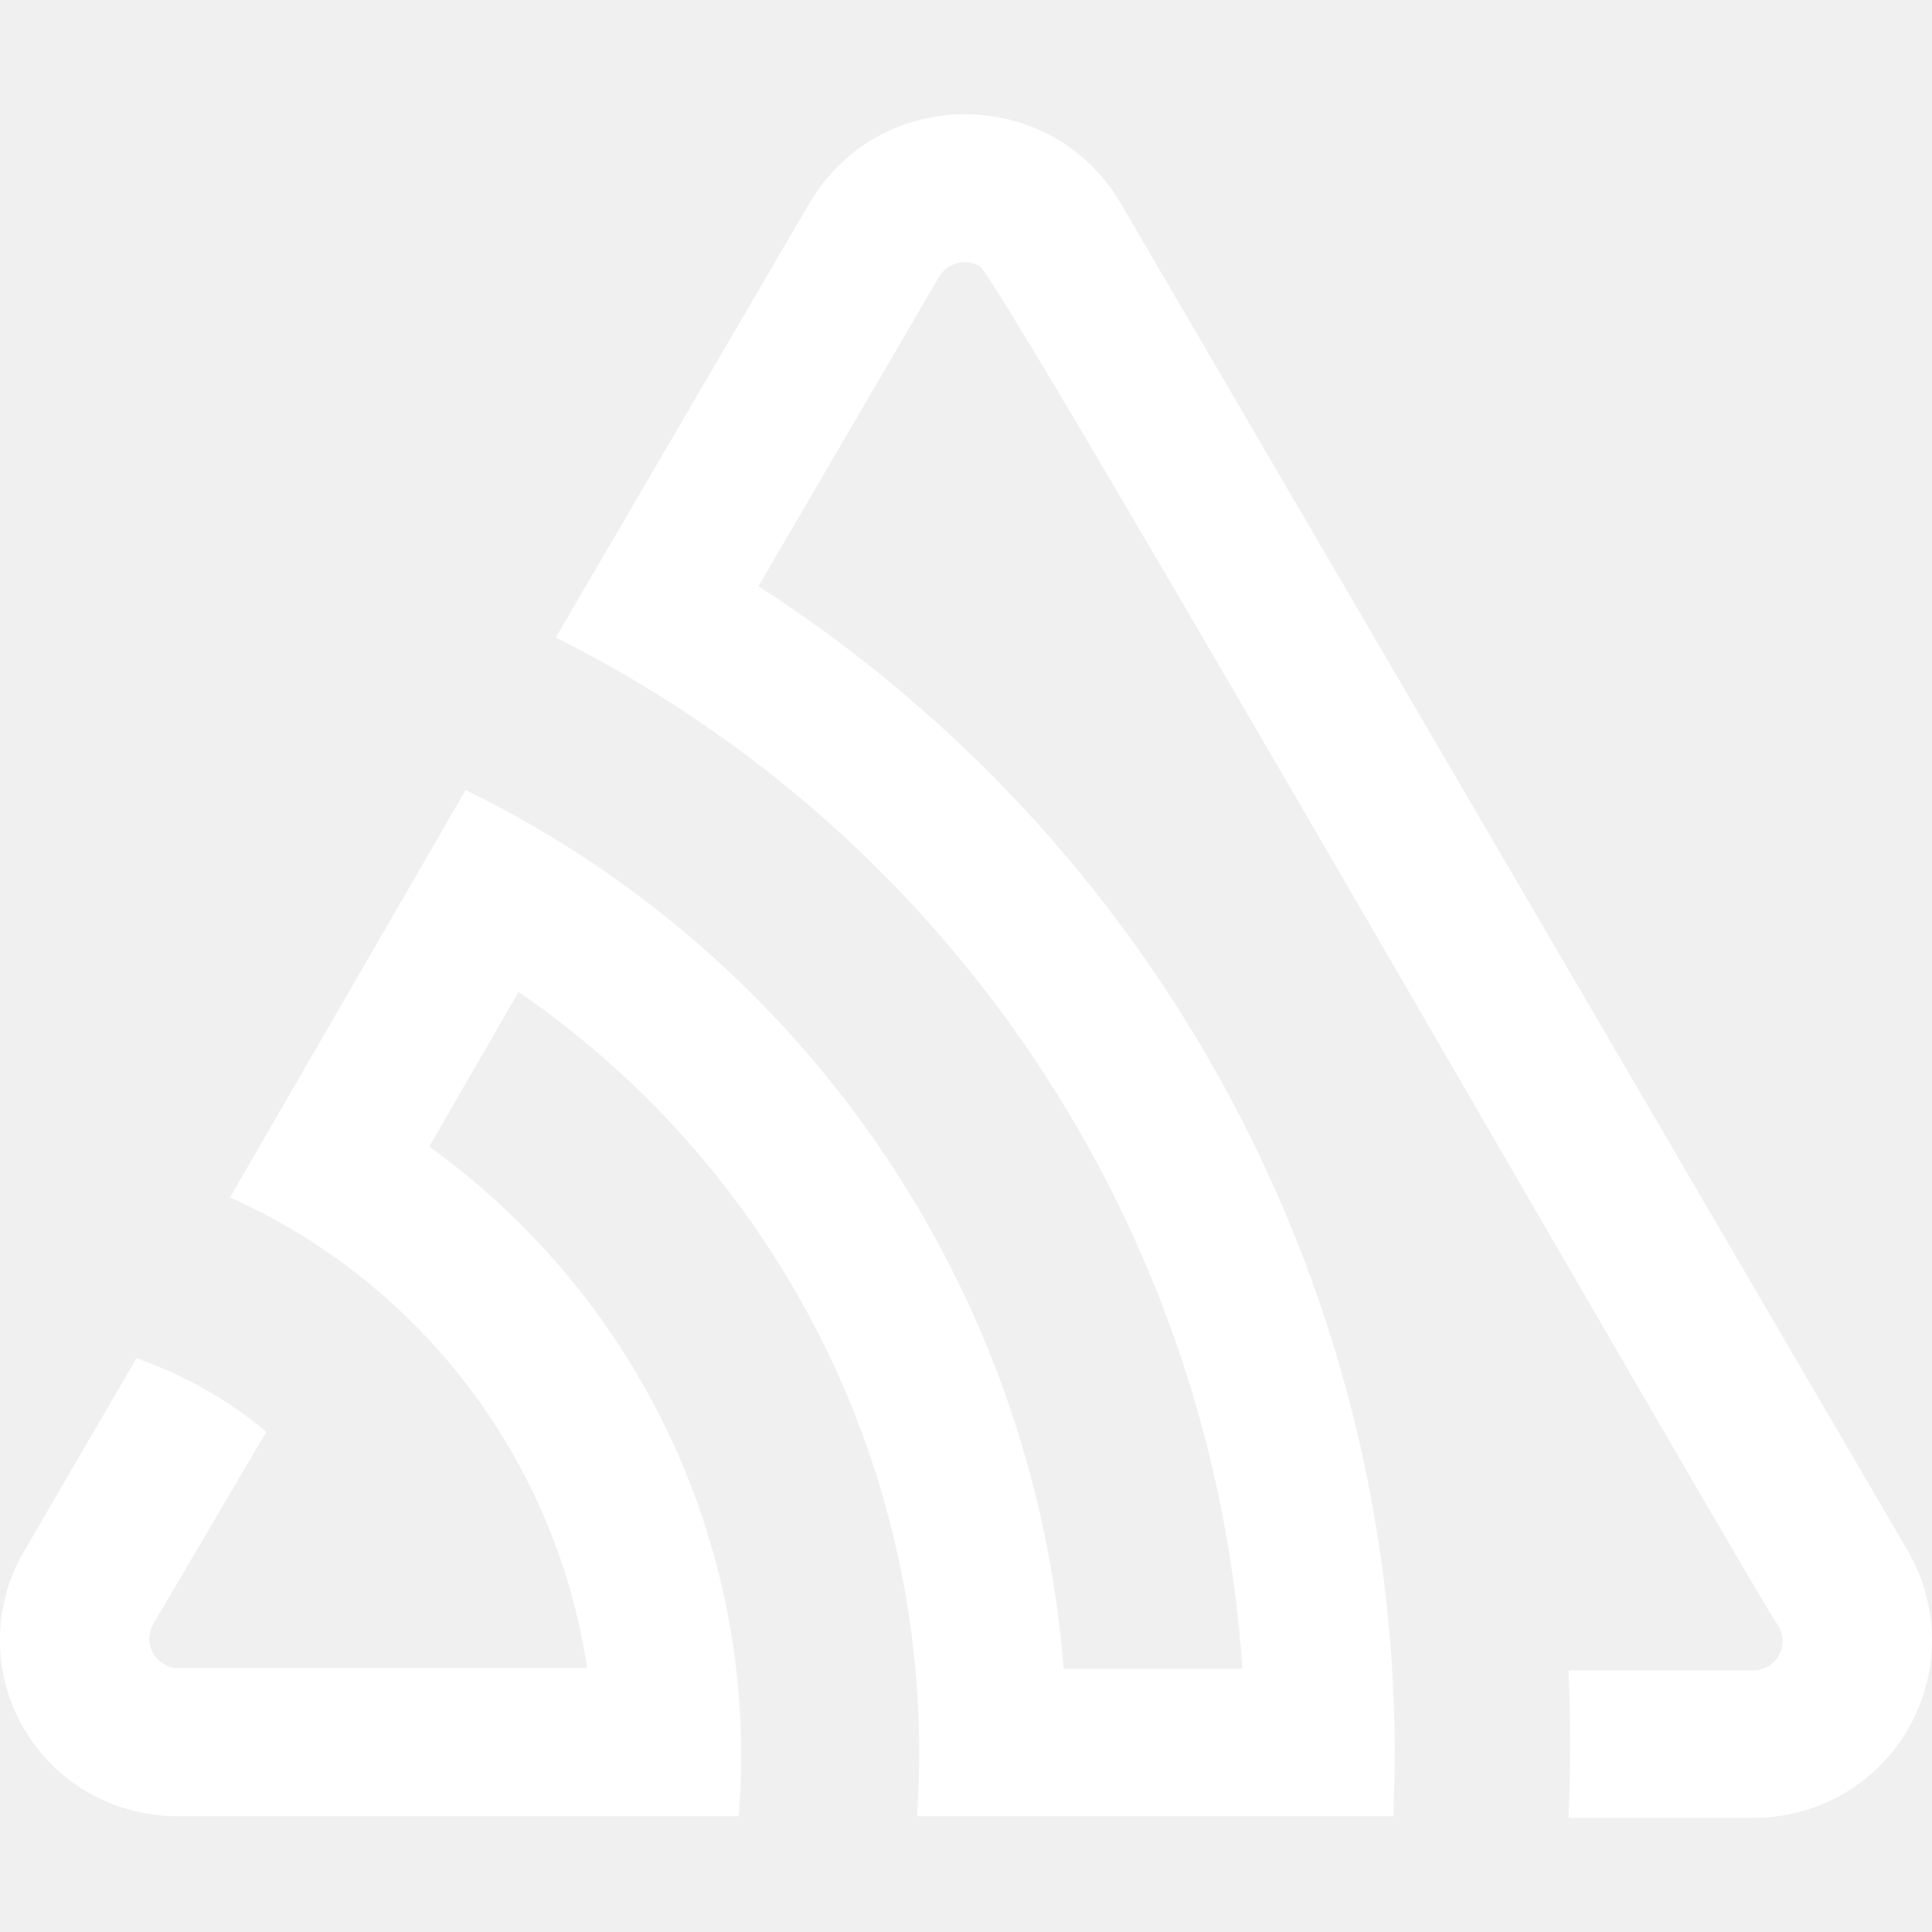
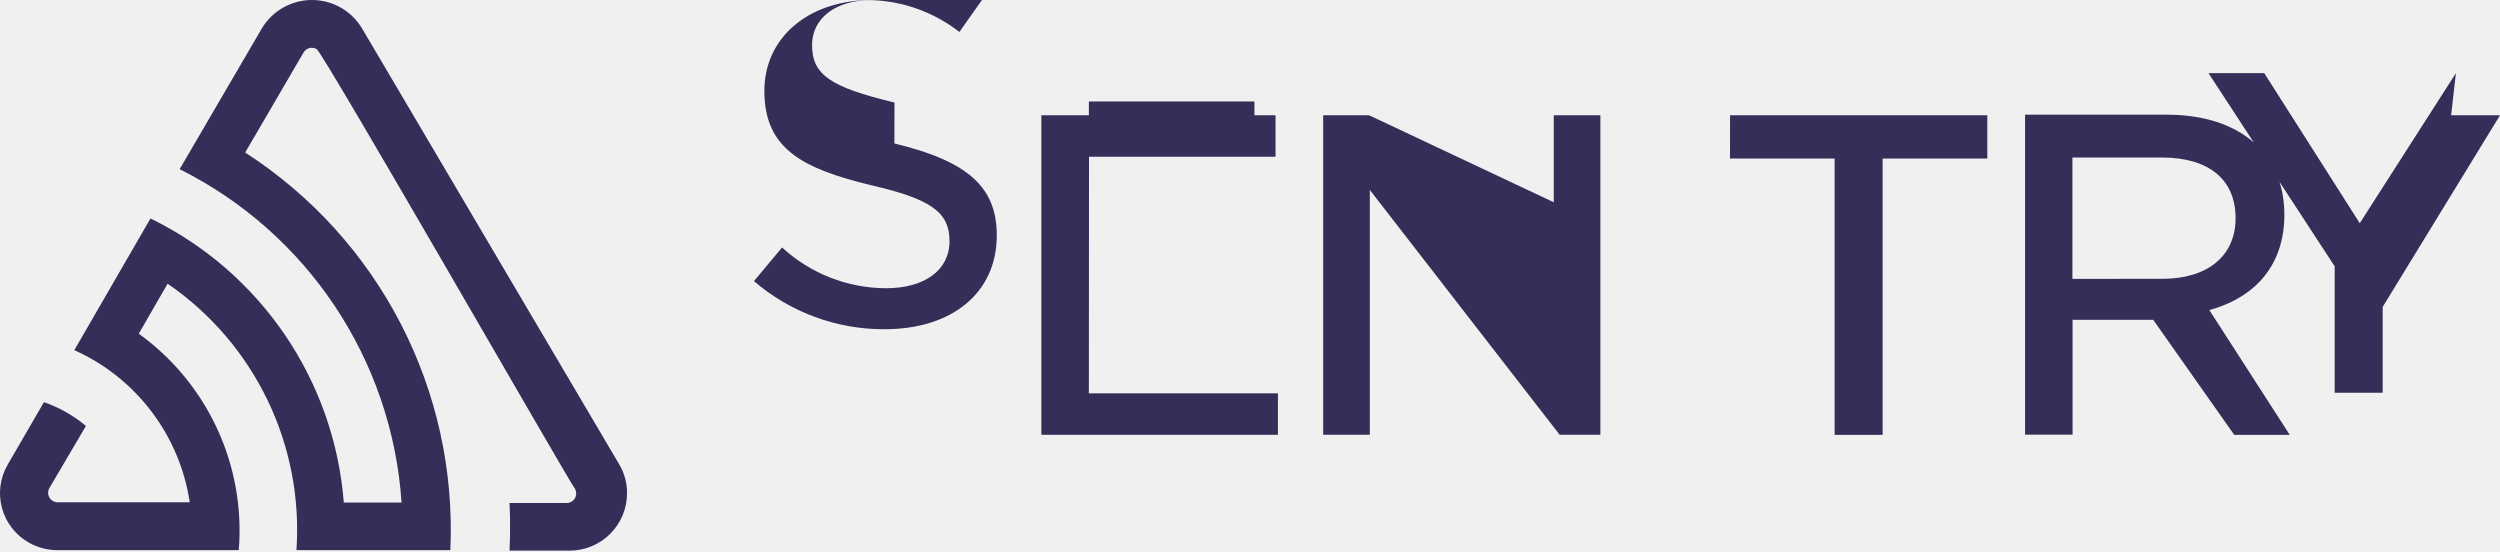
- <svg xmlns="http://www.w3.org/2000/svg" fill="#ffffff" role="img" viewBox="0 0 24 24">
-   <path d="M13.91 2.505c-.873-1.448-2.972-1.448-3.844 0L6.904 7.92a15.478 15.478 0 0 1 8.53 12.811h-2.221A13.301 13.301 0 0 0 5.784 9.814l-2.926 5.06a7.65 7.65 0 0 1 4.435 5.848H2.194a.365.365 0 0 1-.298-.534l1.413-2.402a5.16 5.16 0 0 0-1.614-.913L.296 19.275a2.182 2.182 0 0 0 .812 2.999 2.24 2.24 0 0 0 1.086.288h6.983a9.322 9.322 0 0 0-3.845-8.318l1.11-1.922a11.47 11.47 0 0 1 4.95 10.24h5.915a17.242 17.242 0 0 0-7.885-15.28l2.244-3.845a.37.37 0 0 1 .504-.13c.255.14 9.75 16.708 9.928 16.9a.365.365 0 0 1-.327.543h-2.287c.029.612.029 1.223 0 1.831h2.297a2.206 2.206 0 0 0 1.922-3.31z" />
+ <svg xmlns="http://www.w3.org/2000/svg" viewBox="0 0 512 113">
+   <path fill="#362D59" d="M74.13 5.79a11.96 11.96 0 0 0-20.49 0L36.79 34.65a82.48 82.48 0 0 1 45.45 68.27h-11.83a70.88 70.88 0 0 0-39.59-58.18l-15.6 26.97a40.77 40.77 0 0 1 23.64 31.16h-27.2a1.95 1.95 0 0 1-1.59-2.84l7.53-12.8a27.5 27.5 0 0 0-8.6-4.87L1.58 95.15a11.63 11.63 0 0 0 4.33 15.98 11.9 11.9 0 0 0 5.79 1.54h37.2a49.68 49.68 0 0 0-20.48-44.33L34.33 58.1a61.12 61.12 0 0 1 26.38 54.57h31.52a91.88 91.88 0 0 0-42.02-81.43l11.96-20.49a1.97 1.97 0 0 1 2.69-.69c1.36.74 51.96 89.03 52.9 90.06a1.95 1.95 0 0 1-1.74 2.89h-11.67q.23 4.89 0 9.76h12.24a11.76 11.76 0 0 0 11.83-11.81 11.5 11.5 0 0 0-1.59-5.84z" />
+   <path fill="#362D59" d="M318.21 41.42 280.41 23.61h-9.42v65.43h9.55V38.9l38.87 50.13h8.35V23.61h-9.55zM223.03 29.28h33.88v-8.5H223V32.1h38.23v-8.5h-47.96v65.45h48.45v-8.5h-38.72zM183.19 21c-13.19-3.18-16.88-5.69-16.88-11.78 0-5.48 4.84-9.2 12.06-9.2a30.9 30.9 0 0 1 18.11 6.53l5.12-7.25A36.1 36.1 0 0 0 178.54 0c-12.96 0-22 7.68-22 18.62 0 11.78 7.68 15.85 21.66 19.26 12.45 2.87 16.26 5.53 16.26 11.5s-5.12 9.65-13.04 9.65a31.6 31.6 0 0 1-21.25-8.35l-5.76 6.89a40.82 40.82 0 0 0 26.68 9.86c14.03 0 23.05-7.55 23.05-19.23 0-9.89-5.91-15.19-20.97-18.82m319.8-14.4-19.69 30.73-19.56-30.73h-11.42l25.84 39.56v25.89h9.83V62.86L512 23.61h-10.01zM354.3 32.47h21.43v56.59h9.83V32.47h21.44v-8.86h-52.68zm98.17 31.04c9.89-2.74 15.37-9.65 15.37-19.54 0-12.57-9.19-20.48-24.02-20.48h-29.09v65.53h9.73V65.5h16.52l16.59 23.56h11.37L452.47 63.5zm-28.04-6.4V32.26h18.36c9.58 0 15.06 4.53 15.06 12.4 0 7.86-5.86 12.44-14.96 12.44z" />
</svg>
